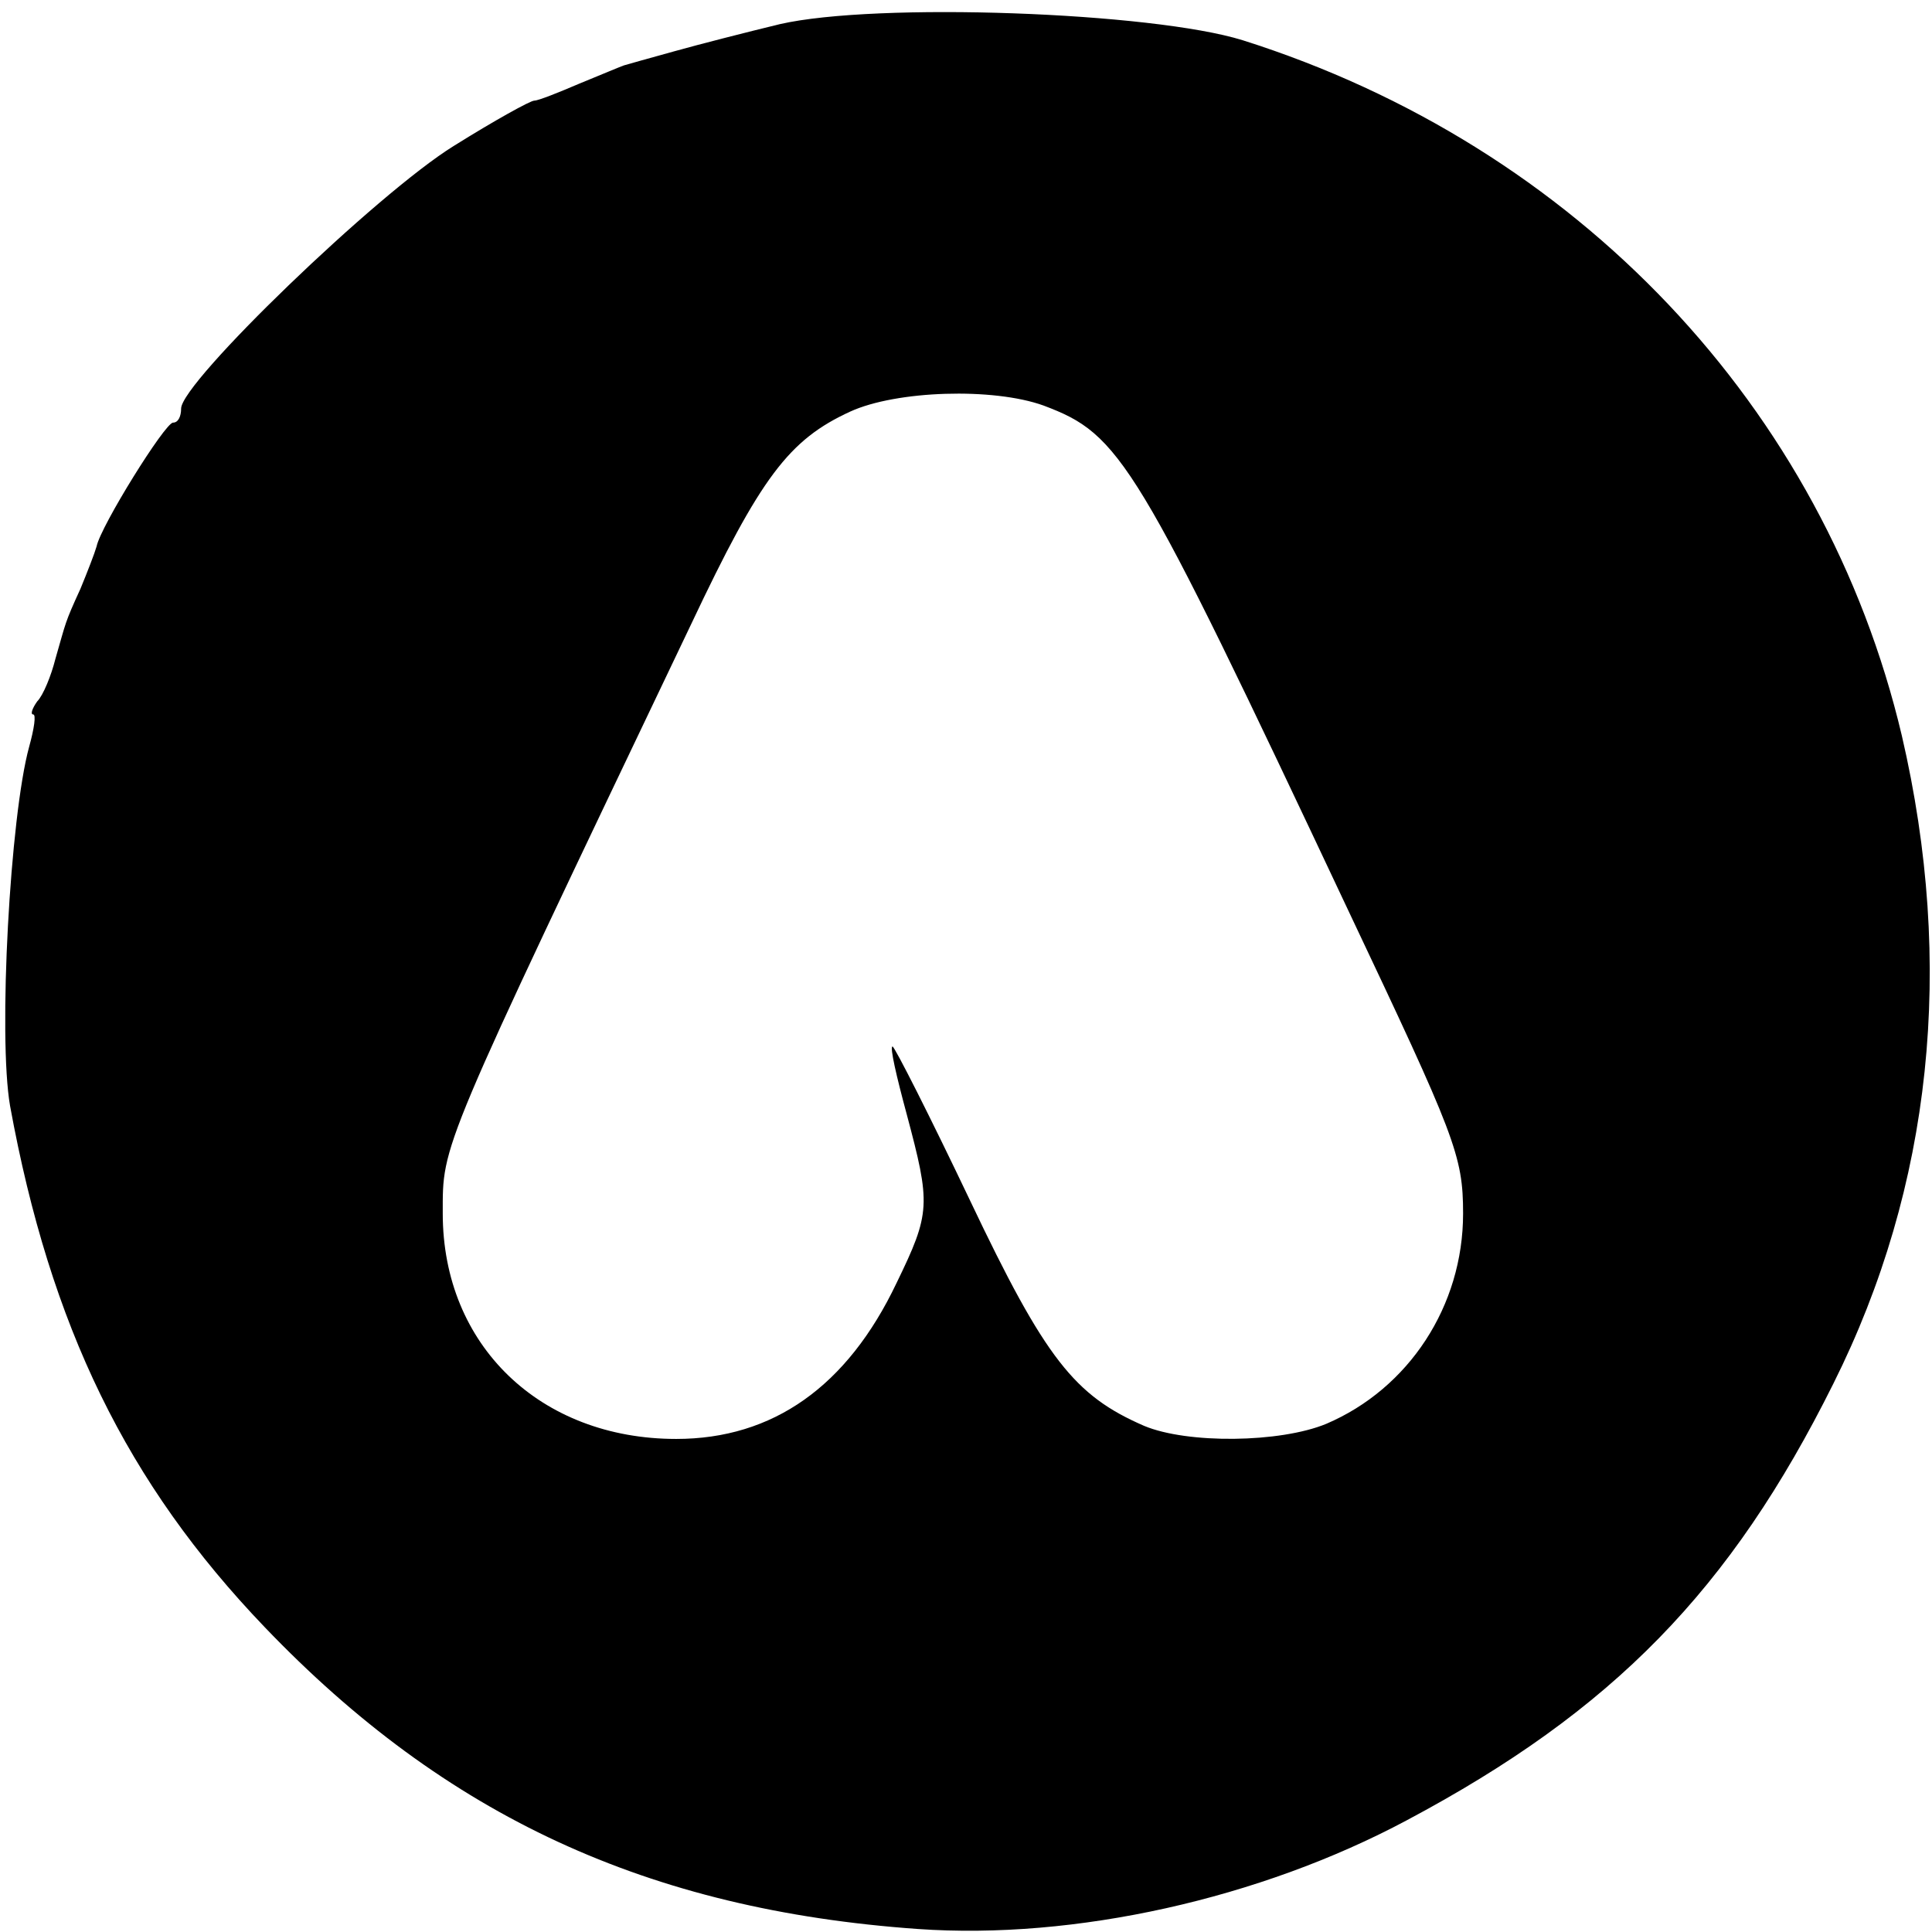
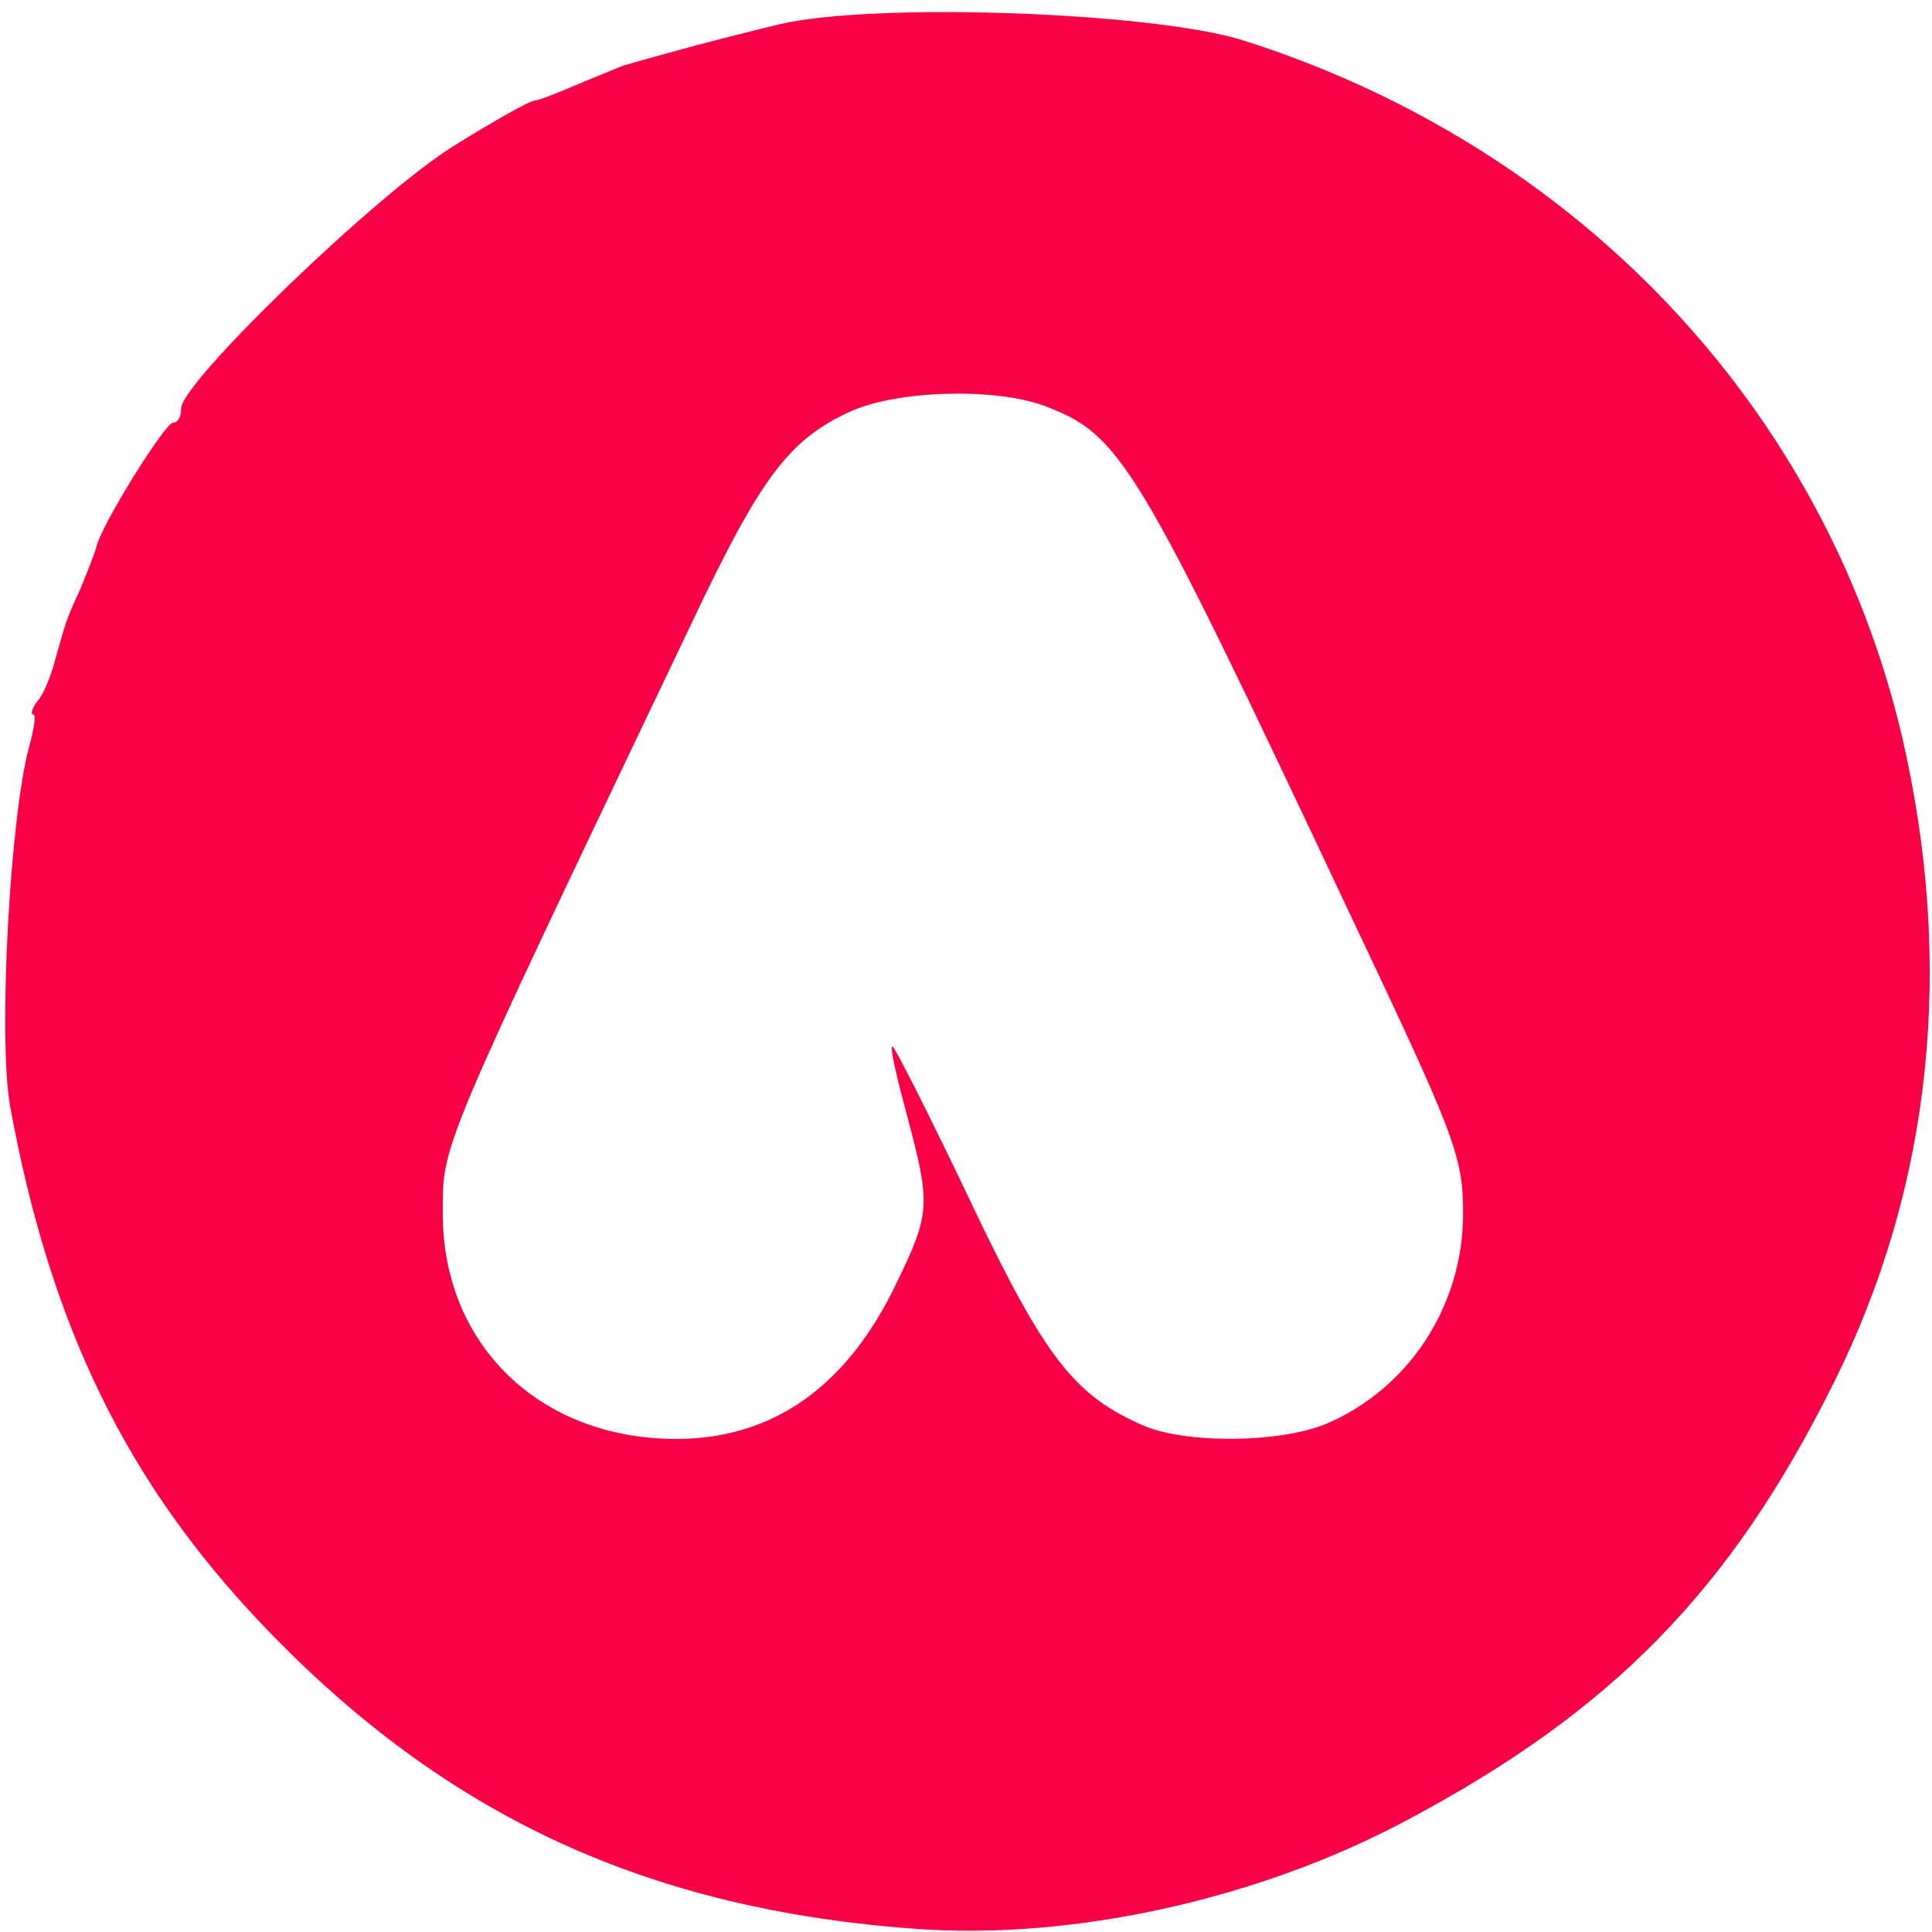
<svg xmlns="http://www.w3.org/2000/svg" version="1.0" width="192pt" height="192pt" viewBox="0 0 192 192" preserveAspectRatio="xMidYMid meet">
-   <g transform="translate(0,192) scale(0.1,-0.1)" fill="#000000" stroke="none">
+   <g transform="translate(0,192) scale(0.1,-0.1)" fill="#f90145" stroke="none">
    <path d="M775 1896 c-33 -8 -80 -20 -105 -27 -25 -7 -47 -13 -50 -14 -3 -1 -22 -9 -44 -18 -21 -9 -41 -17 -45 -17 -4 0 -40 -20 -80 -45 -76 -47 -271 -235 -271 -261 0 -8 -3 -14 -8 -14 -8 0 -72 -103 -76 -123 -2 -7 -9 -25 -16 -42 -16 -35 -14 -32 -25 -70 -4 -16 -12 -36 -18 -42 -5 -7 -7 -13 -4 -13 3 0 1 -14 -4 -32 -19 -69 -31 -288 -19 -357 40 -219 116 -375 253 -518 180 -188 381 -281 649 -300 156 -11 340 30 486 108 205 109 322 229 424 434 98 196 121 416 68 644 -77 326 -323 586 -655 691 -90 28 -364 38 -460 16z m262 -379 c77 -29 91 -52 303 -502 106 -224 114 -243 114 -301 0 -92 -54 -174 -136 -209 -46 -19 -138 -20 -181 -2 -69 30 -98 66 -173 224 -40 84 -75 153 -77 153 -3 0 4 -30 14 -67 24 -90 24 -98 -10 -168 -49 -103 -123 -155 -219 -155 -135 0 -232 93 -232 224 0 70 -5 58 247 586 69 146 97 183 158 211 46 21 142 24 192 6z" />
  </g>
</svg>
